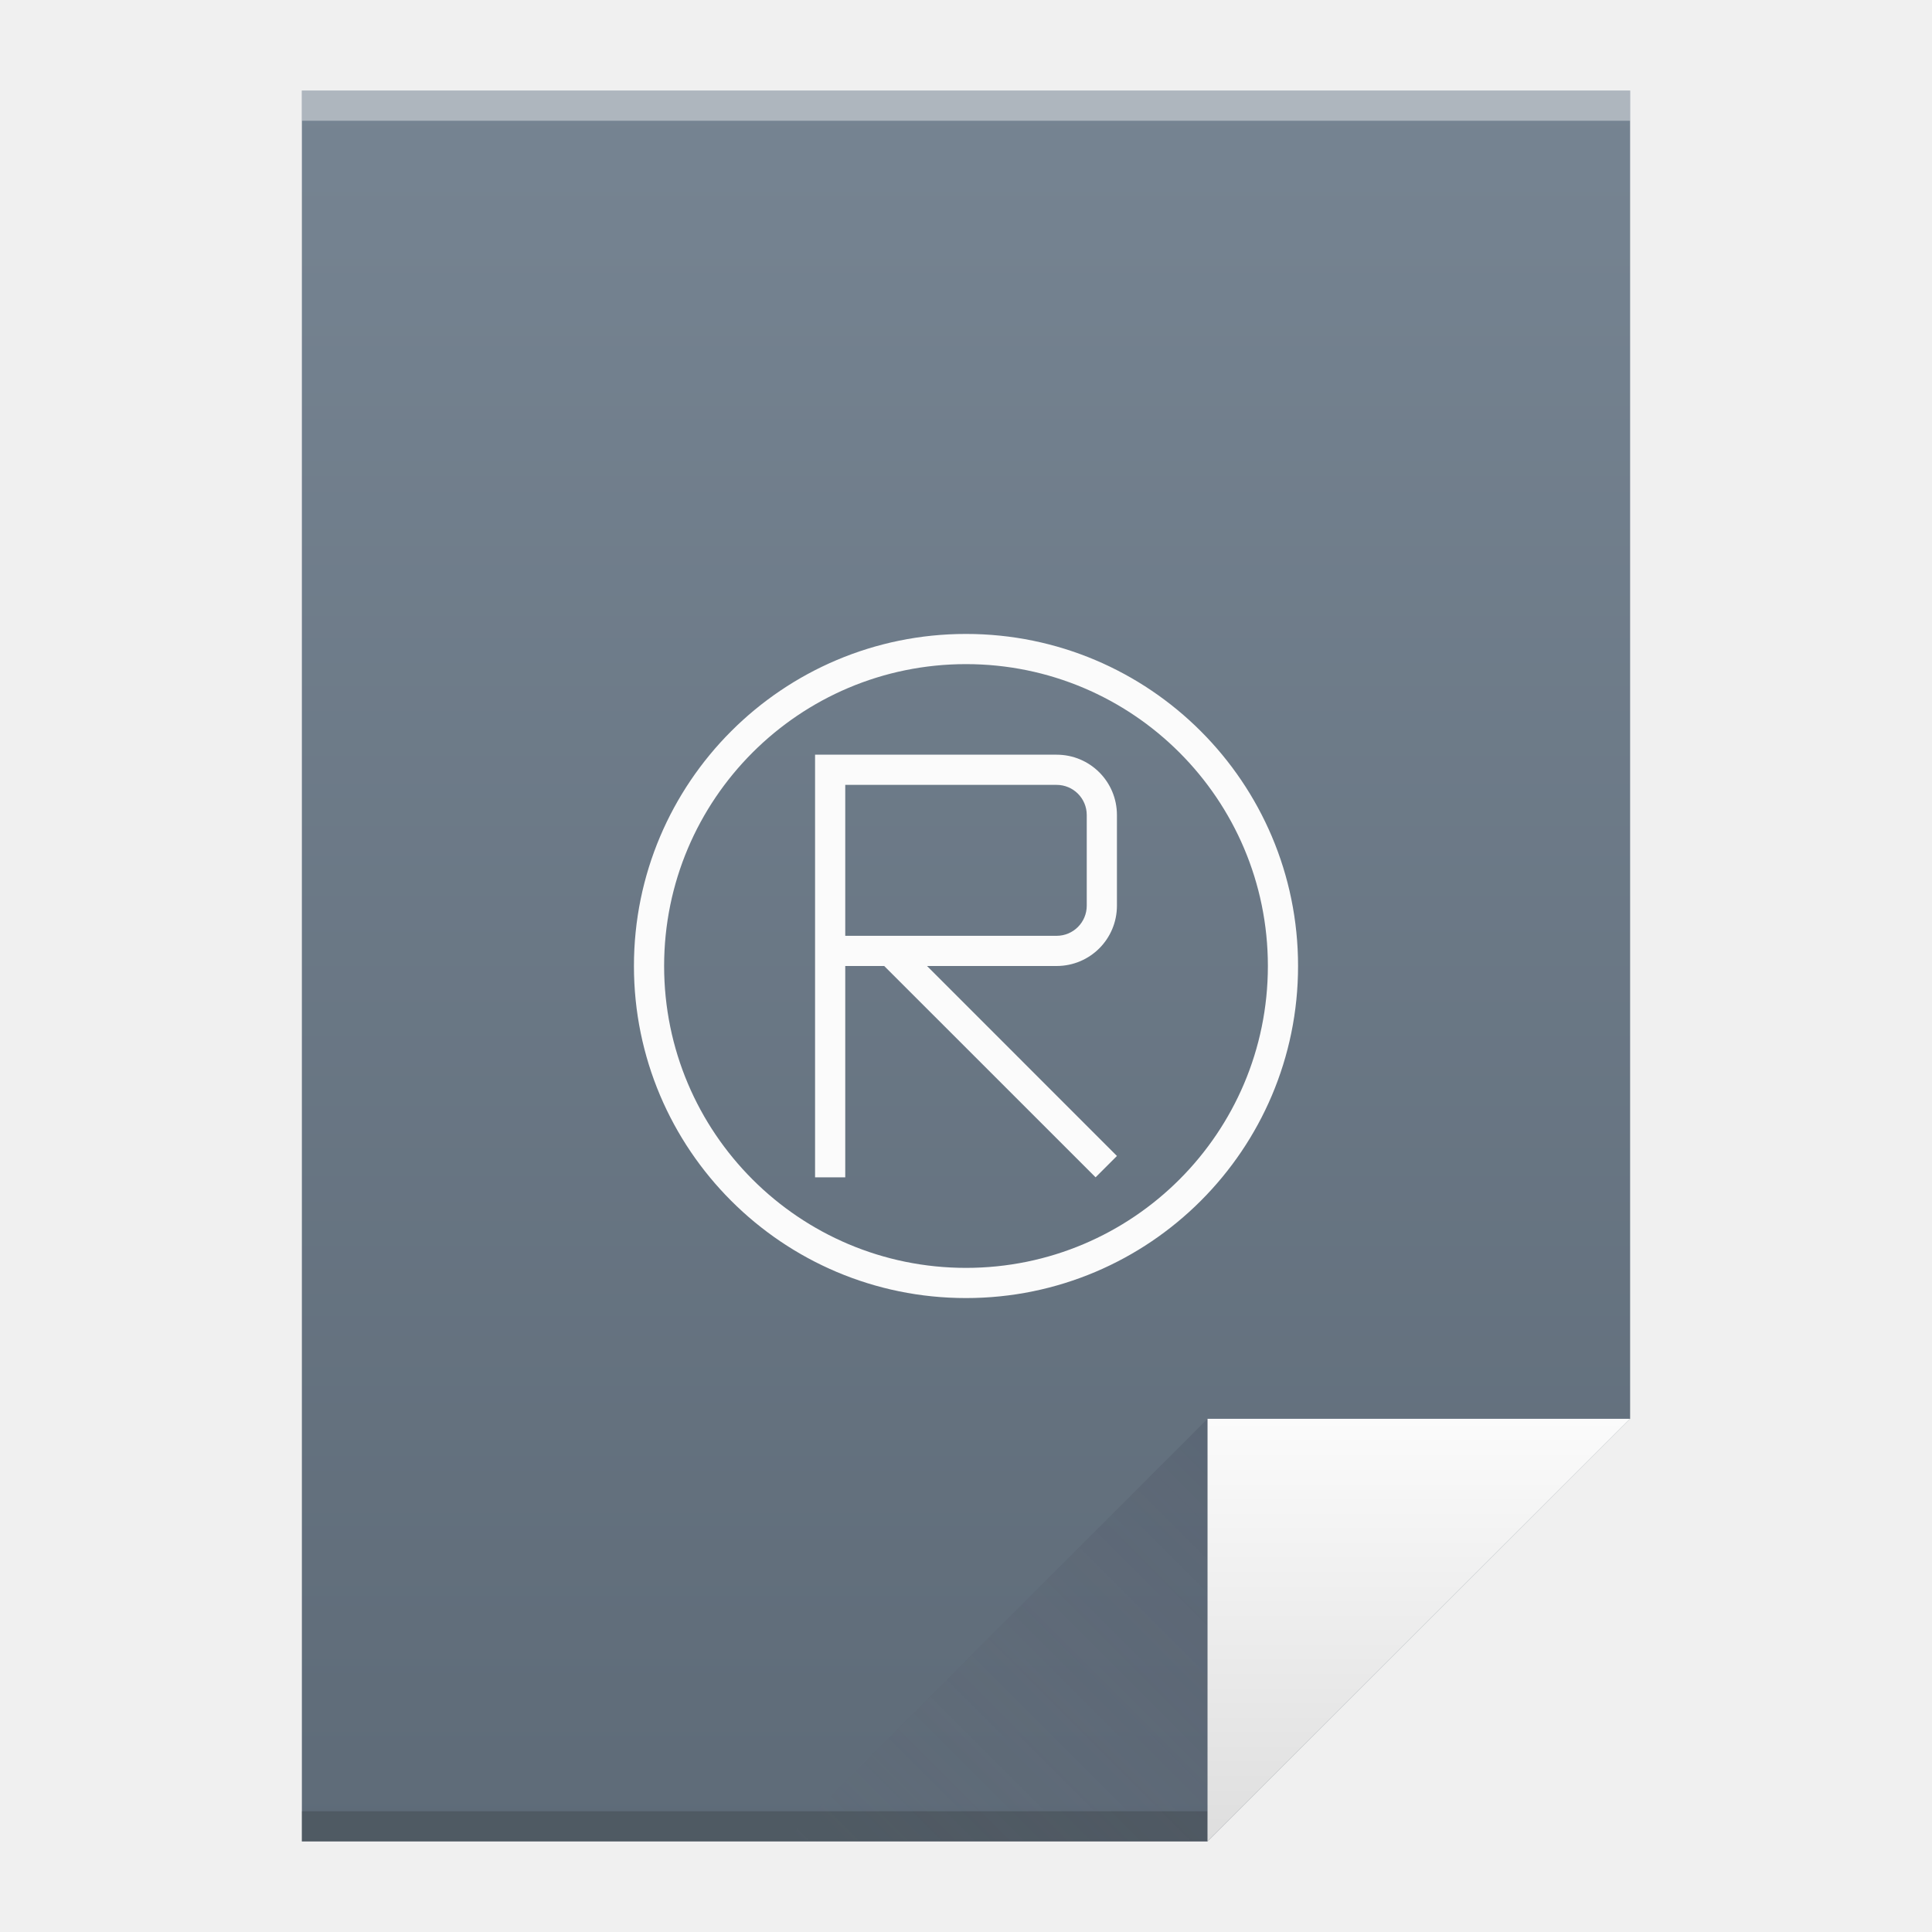
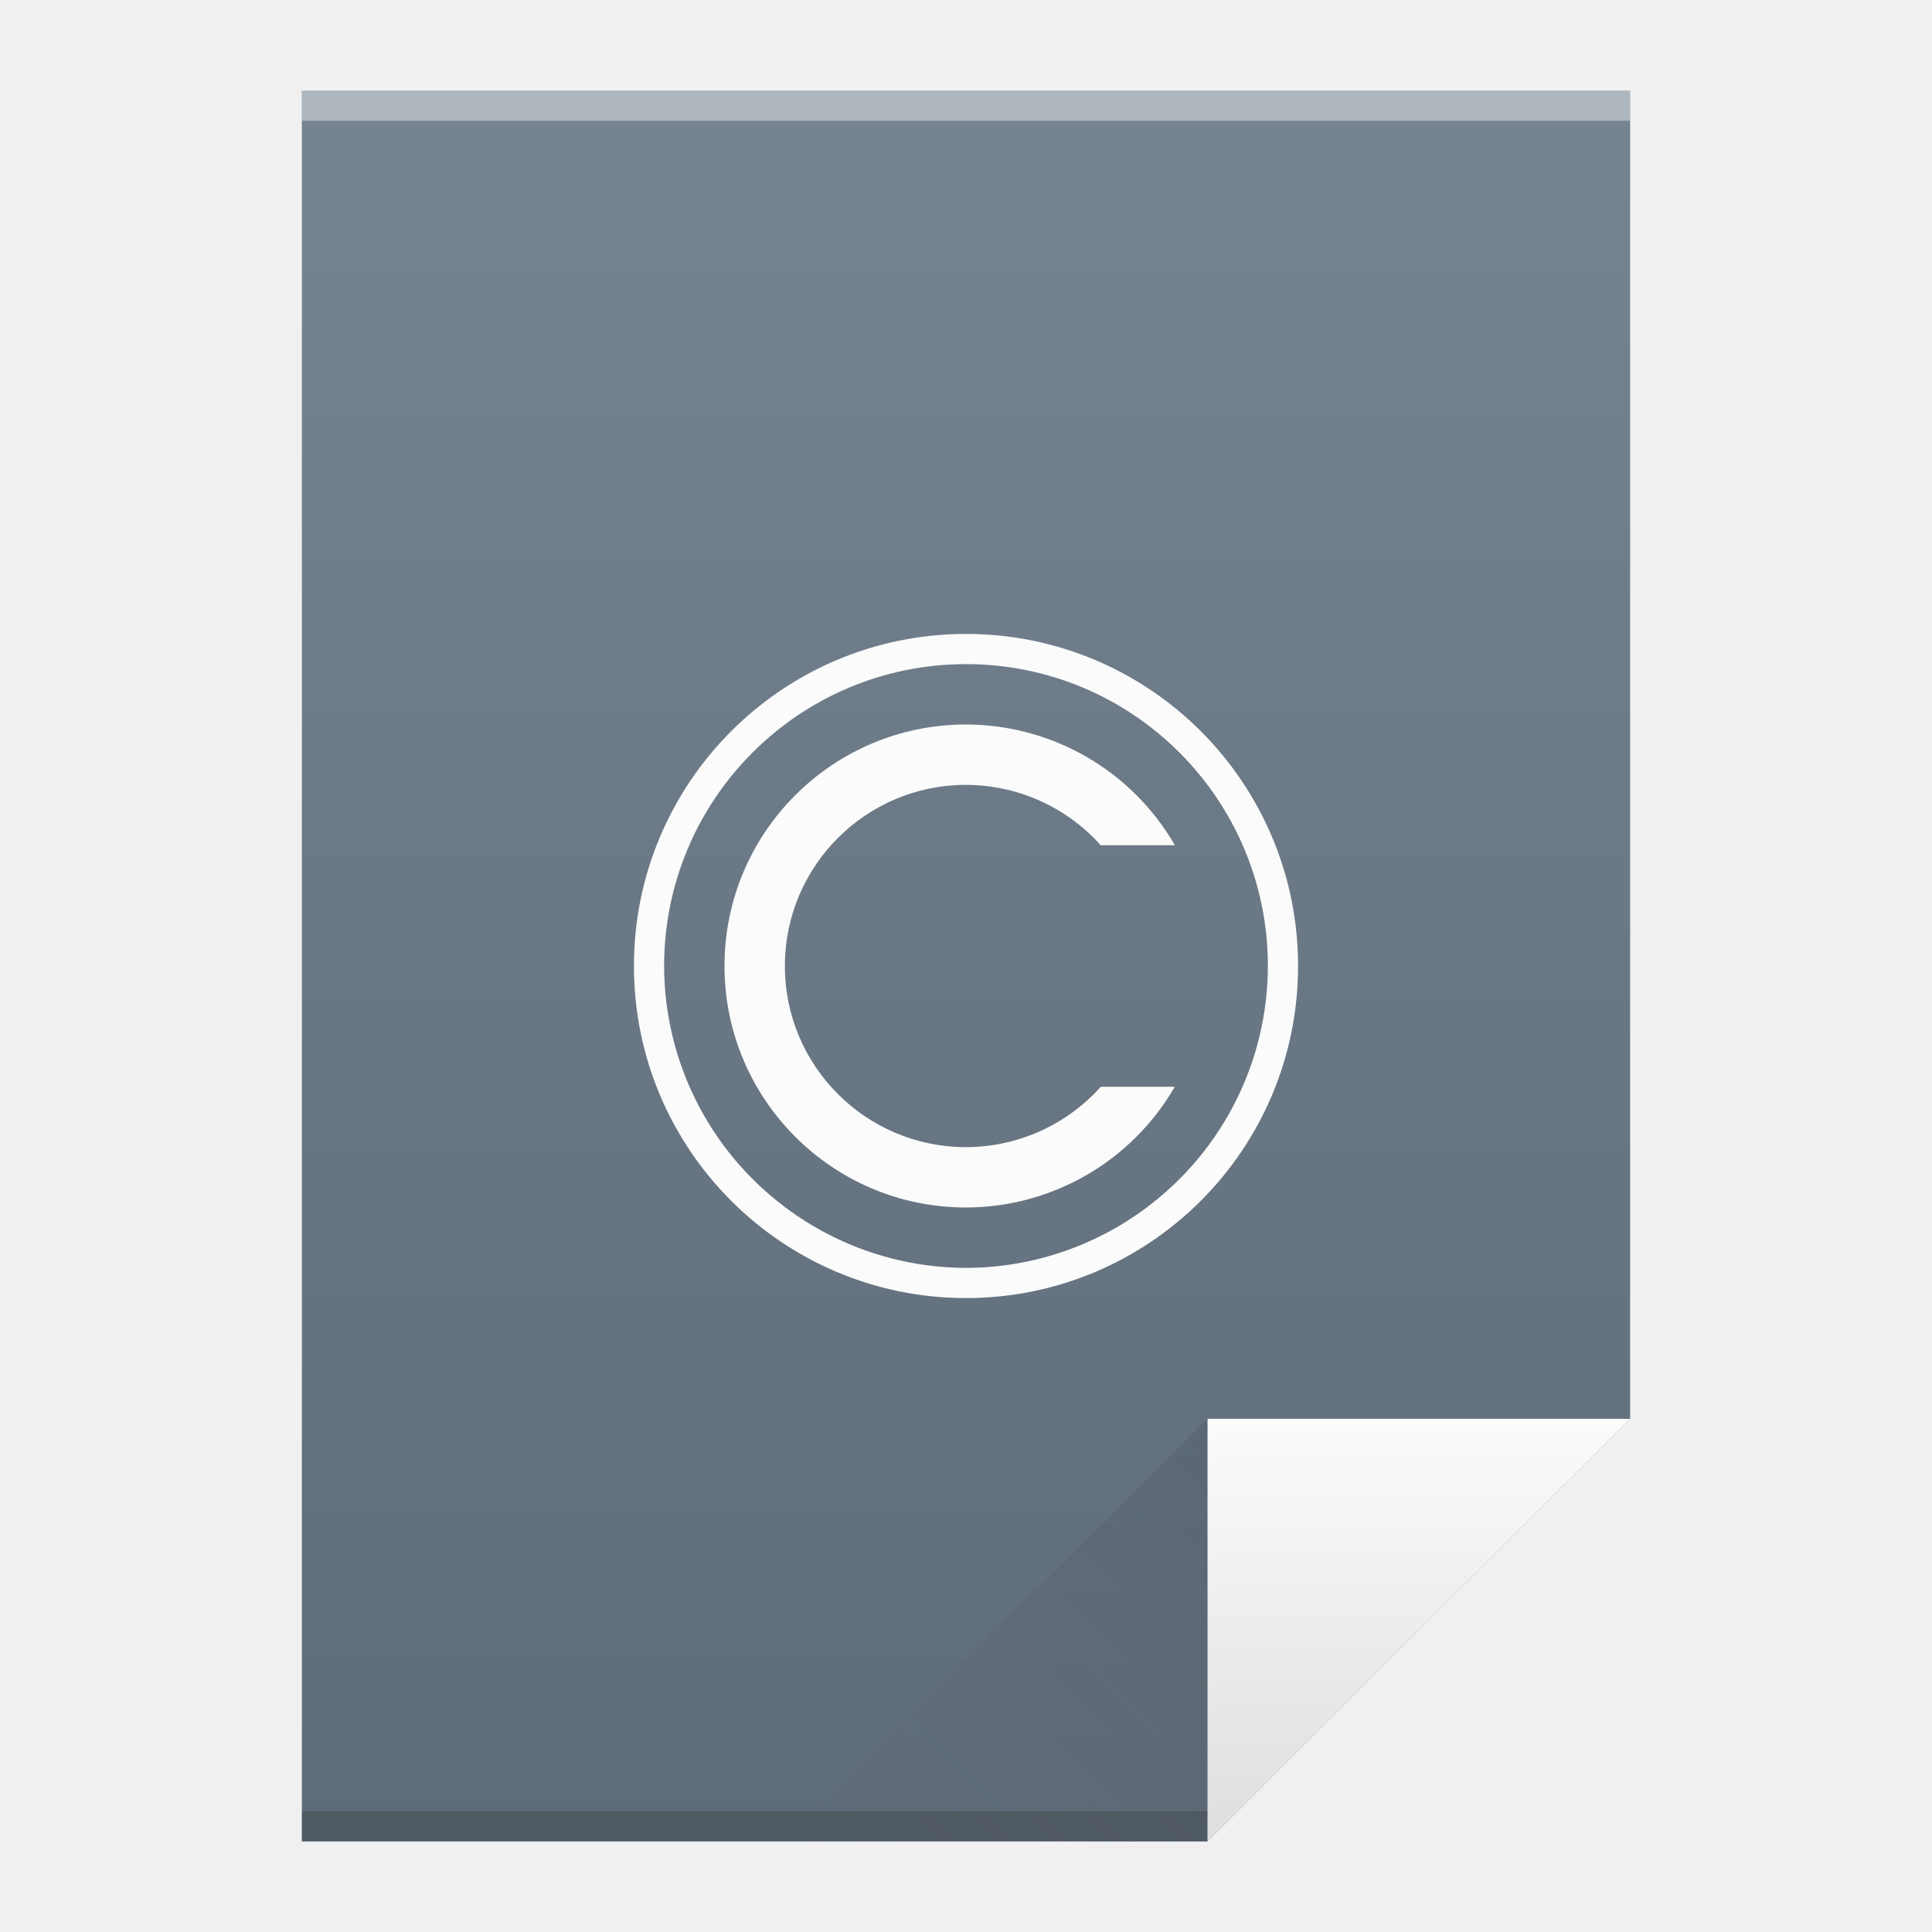
<svg xmlns="http://www.w3.org/2000/svg" xmlns:xlink="http://www.w3.org/1999/xlink" viewBox="0 0 64 64" id="svg2" version="1.1" width="64" height="64">
  <defs id="defs4">
    <linearGradient xlink:href="#linearGradient4300-7-2" id="linearGradient4306" x1="32" y1="61" x2="32" y2="3" gradientUnits="userSpaceOnUse" />
    <linearGradient gradientTransform="matrix(1,0,0,-1,-14,78)" xlink:href="#linearGradient4410" id="linearGradient4427" x1="54" y1="31" x2="40" y2="17" gradientUnits="userSpaceOnUse" />
    <linearGradient id="linearGradient4410">
      <stop style="stop-color:#383e51;stop-opacity:1" offset="0" id="stop4412" />
      <stop style="stop-color:#655c6f;stop-opacity:0" offset="1" id="stop4414" />
    </linearGradient>
    <linearGradient xlink:href="#linearGradient4351-6" id="linearGradient4357" x1="47" y1="61" x2="47" y2="47" gradientUnits="userSpaceOnUse" />
    <linearGradient id="linearGradient4351-6">
      <stop id="stop4353-1" offset="0" style="stop-color:#dedede;stop-opacity:1" />
      <stop id="stop4355-9" offset="1" style="stop-color:#fbfbfb;stop-opacity:1" />
    </linearGradient>
    <linearGradient id="linearGradient4300-7-2">
      <stop style="stop-color:#5e6b78;stop-opacity:1" offset="0" id="stop4302-2" />
      <stop style="stop-color:#768492;stop-opacity:1" offset="1" id="stop4304-4-3" />
    </linearGradient>
  </defs>
  <path style="fill:url(#linearGradient4306);fill-opacity:1.0;stroke:none" d="M 10 3 L 10 61 L 40 61 L 54 47 L 54 17 L 54 3 L 40 3 L 10 3 z " id="rect3500" />
  <rect style="opacity:1;fill:#2e3132;fill-opacity:0.294;stroke:none" id="rect4169" width="30" height="1" x="10" y="60" />
  <rect style="opacity:1;fill:#ffffff;fill-opacity:0.41;stroke:none" id="rect4236" width="44" height="1" x="10" y="3" />
  <path style="fill:url(#linearGradient4357);fill-opacity:1.0;fill-rule:evenodd;stroke:none;stroke-width:1px;stroke-linecap:butt;stroke-linejoin:miter;stroke-opacity:1" d="M 54,47 40,61 40,47 Z" id="path4314" />
  <path id="path4320" d="M 26,61 40,47 40,61 Z" style="opacity:0.2;fill:url(#linearGradient4427);fill-opacity:1;fill-rule:evenodd;stroke:none;stroke-width:1px;stroke-linecap:butt;stroke-linejoin:miter;stroke-opacity:1" />
-   <path style="opacity:1;fill:#fbfbfb;fill-opacity:1;stroke:none;stroke-opacity:1" d="M 32 21 A 11 11 0 0 0 21 32 A 11 11 0 0 0 32 43 A 11 11 0 0 0 43 32 A 11 11 0 0 0 32 21 z M 32 22 A 10 10 0 0 1 42 32 A 10 10 0 0 1 32 42 A 10 10 0 0 1 22 32 A 10 10 0 0 1 32 22 z M 27 25 L 27 26 L 27 31 L 27 32 L 27 39 L 28 39 L 28 32 L 29.291 32 L 36.293 39 L 37 38.293 L 30.709 32 L 35 32 C 36.108 32 37 31.108 37 30 L 37 27 C 37 25.892 36.108 25 35 25 L 27 25 z M 28 26 L 35 26 C 35.554 26 36 26.446 36 27 L 36 30 C 36 30.554 35.554 31 35 31 L 28 31 L 28 26 z " id="path4165" />
+   <path style="opacity:1;fill:#fbfbfb;fill-opacity:1;stroke:none;stroke-opacity:1" d="M 32 21 A 11 11 0 0 0 21 32 A 11 11 0 0 0 32 43 A 11 11 0 0 0 43 32 A 11 11 0 0 0 32 21 z M 32 22 A 10 10 0 0 1 42 32 A 10 10 0 0 1 38 39.988 L 38 40 L 37.984 40 A 10 10 0 0 1 32 42 A 10 10 0 0 1 26.02 40 L 26 40 L 26 39.984 A 10 10 0 0 1 22 32 A 10 10 0 0 1 32 22 z " id="path4165" />
+   <path style="fill:#fbfbfb;fill-opacity:1;stroke:none" d="m 32,24 a 8,8 0 0 0 -8,8 8,8 0 0 0 8,8 8,8 0 0 0 6.916,-4 l -2.451,0 A 6,6 0 0 1 32,38 a 6,6 0 0 1 -6,-6 6,6 0 0 1 6,-6 6,6 0 0 1 4.463,2 l 2.457,0 A 8,8 0 0 0 32,24 Z" id="path4180" />
</svg>
